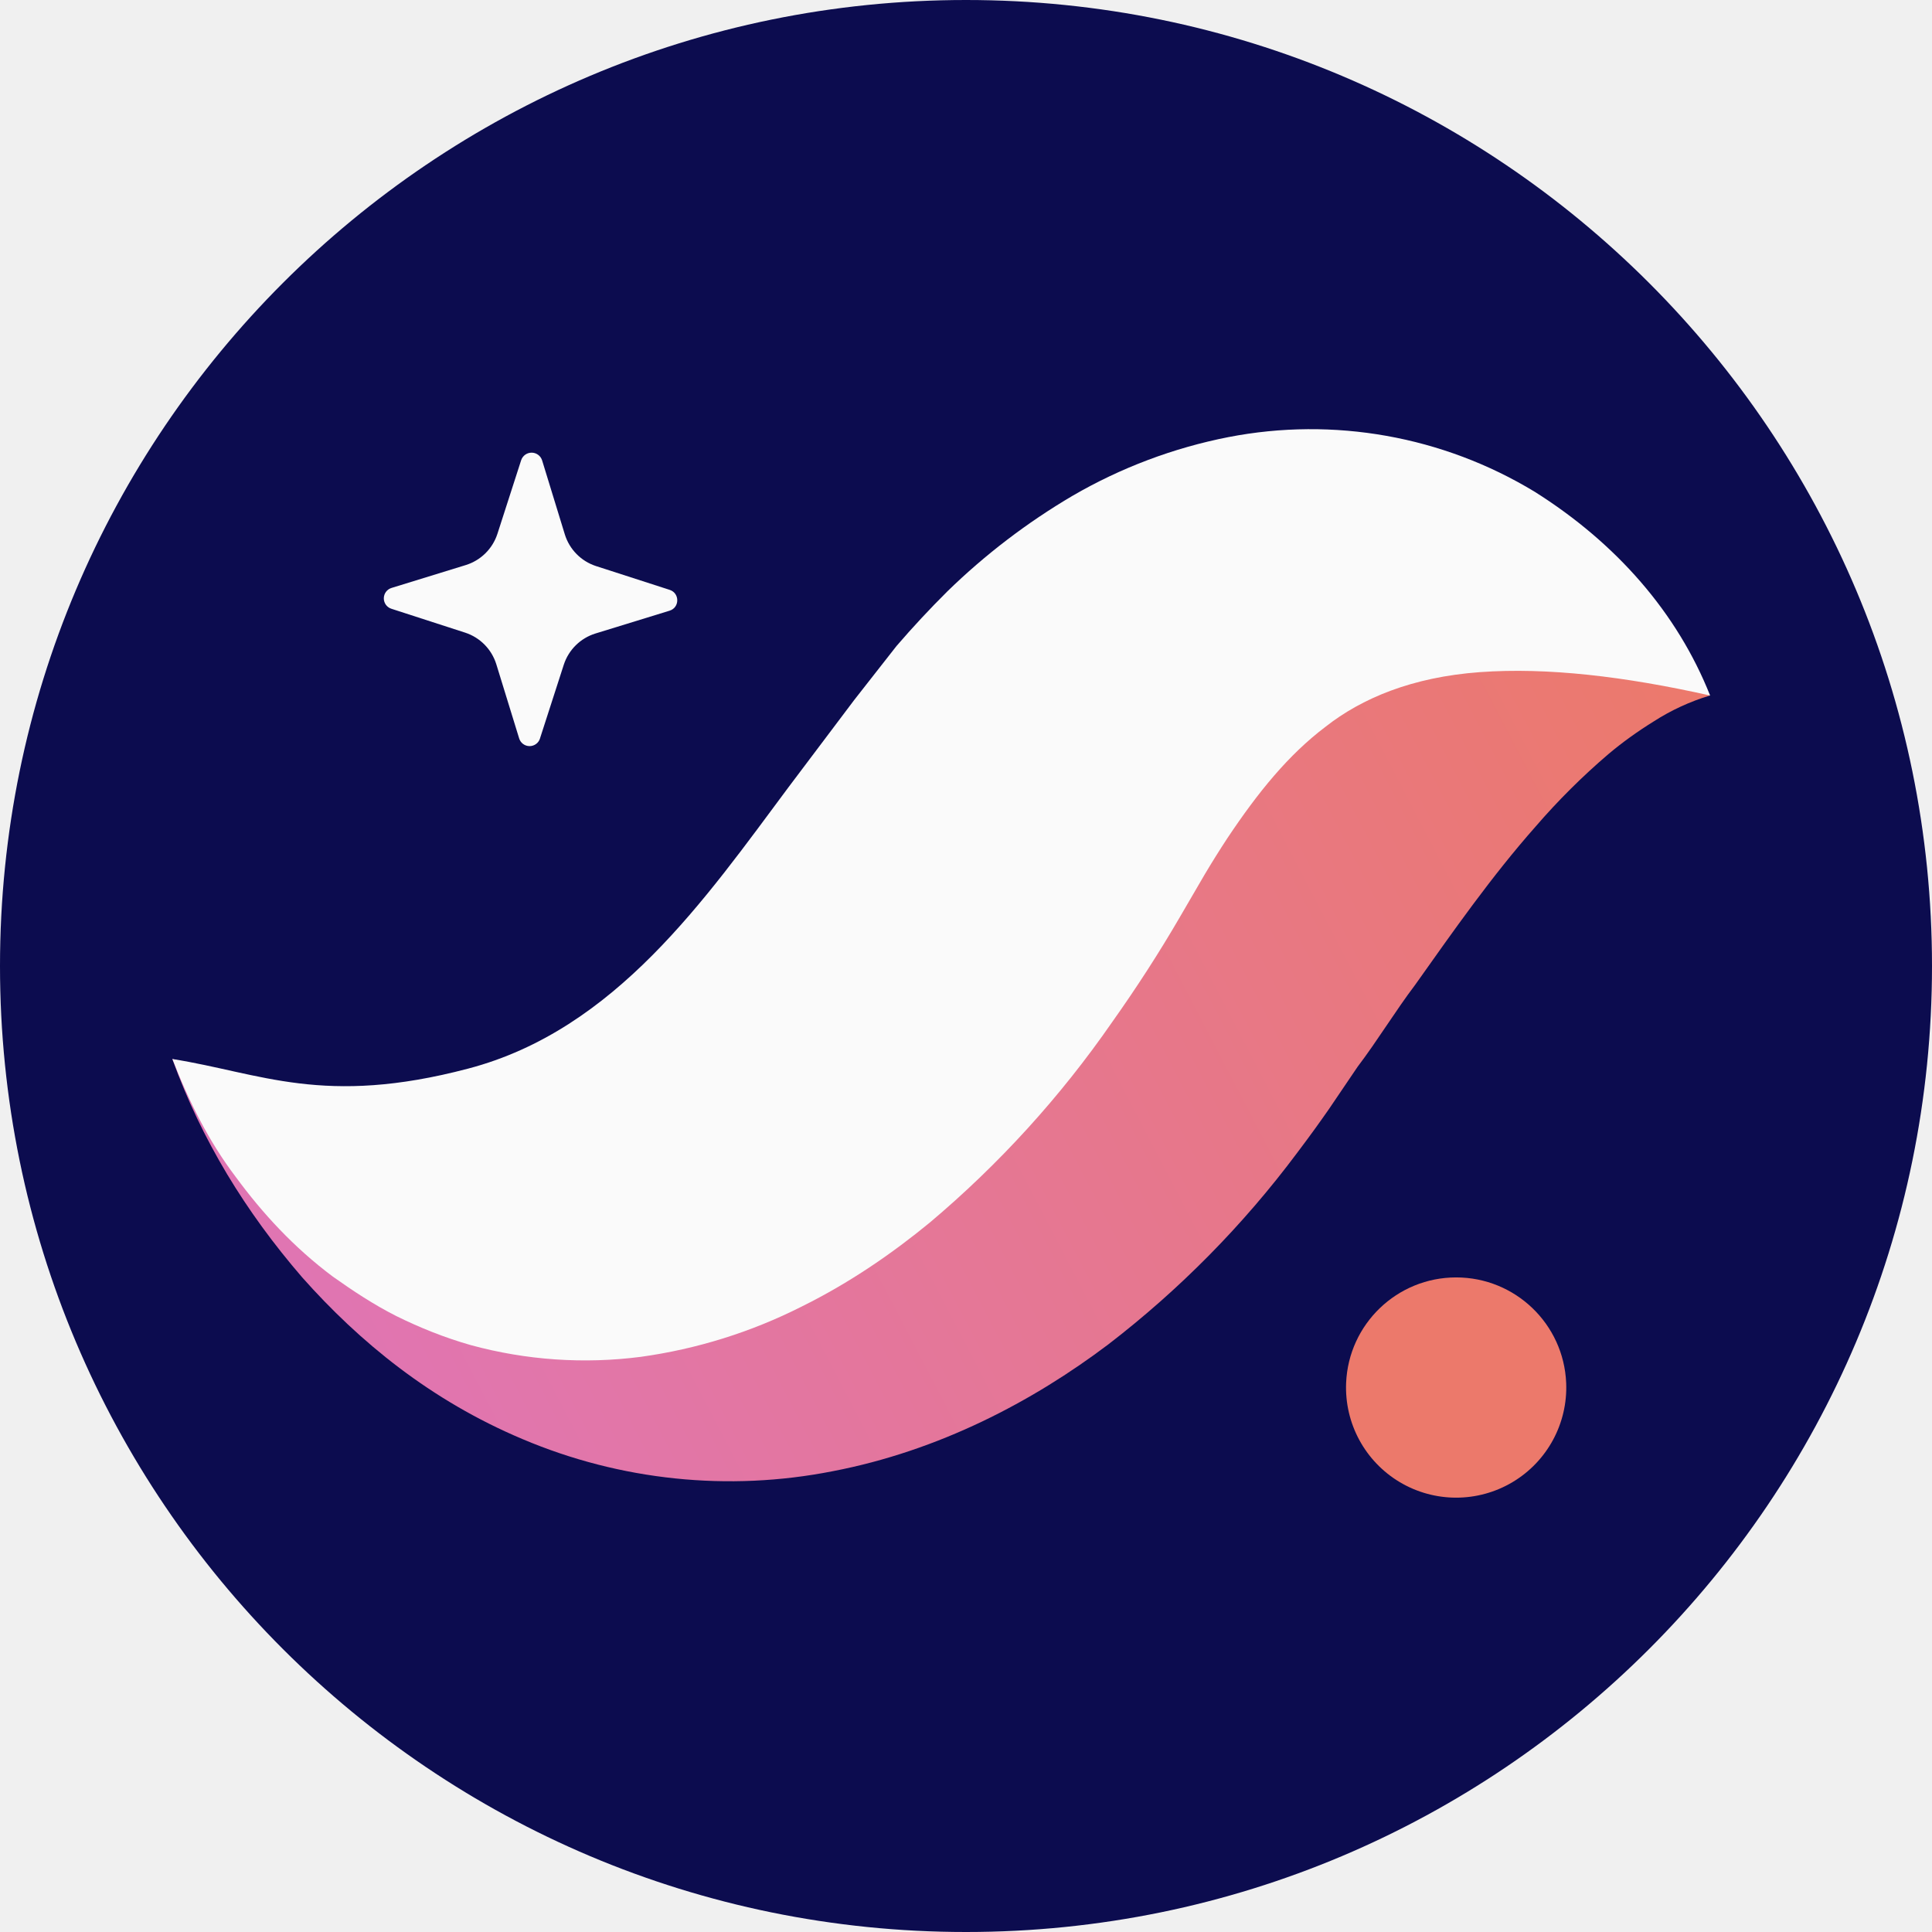
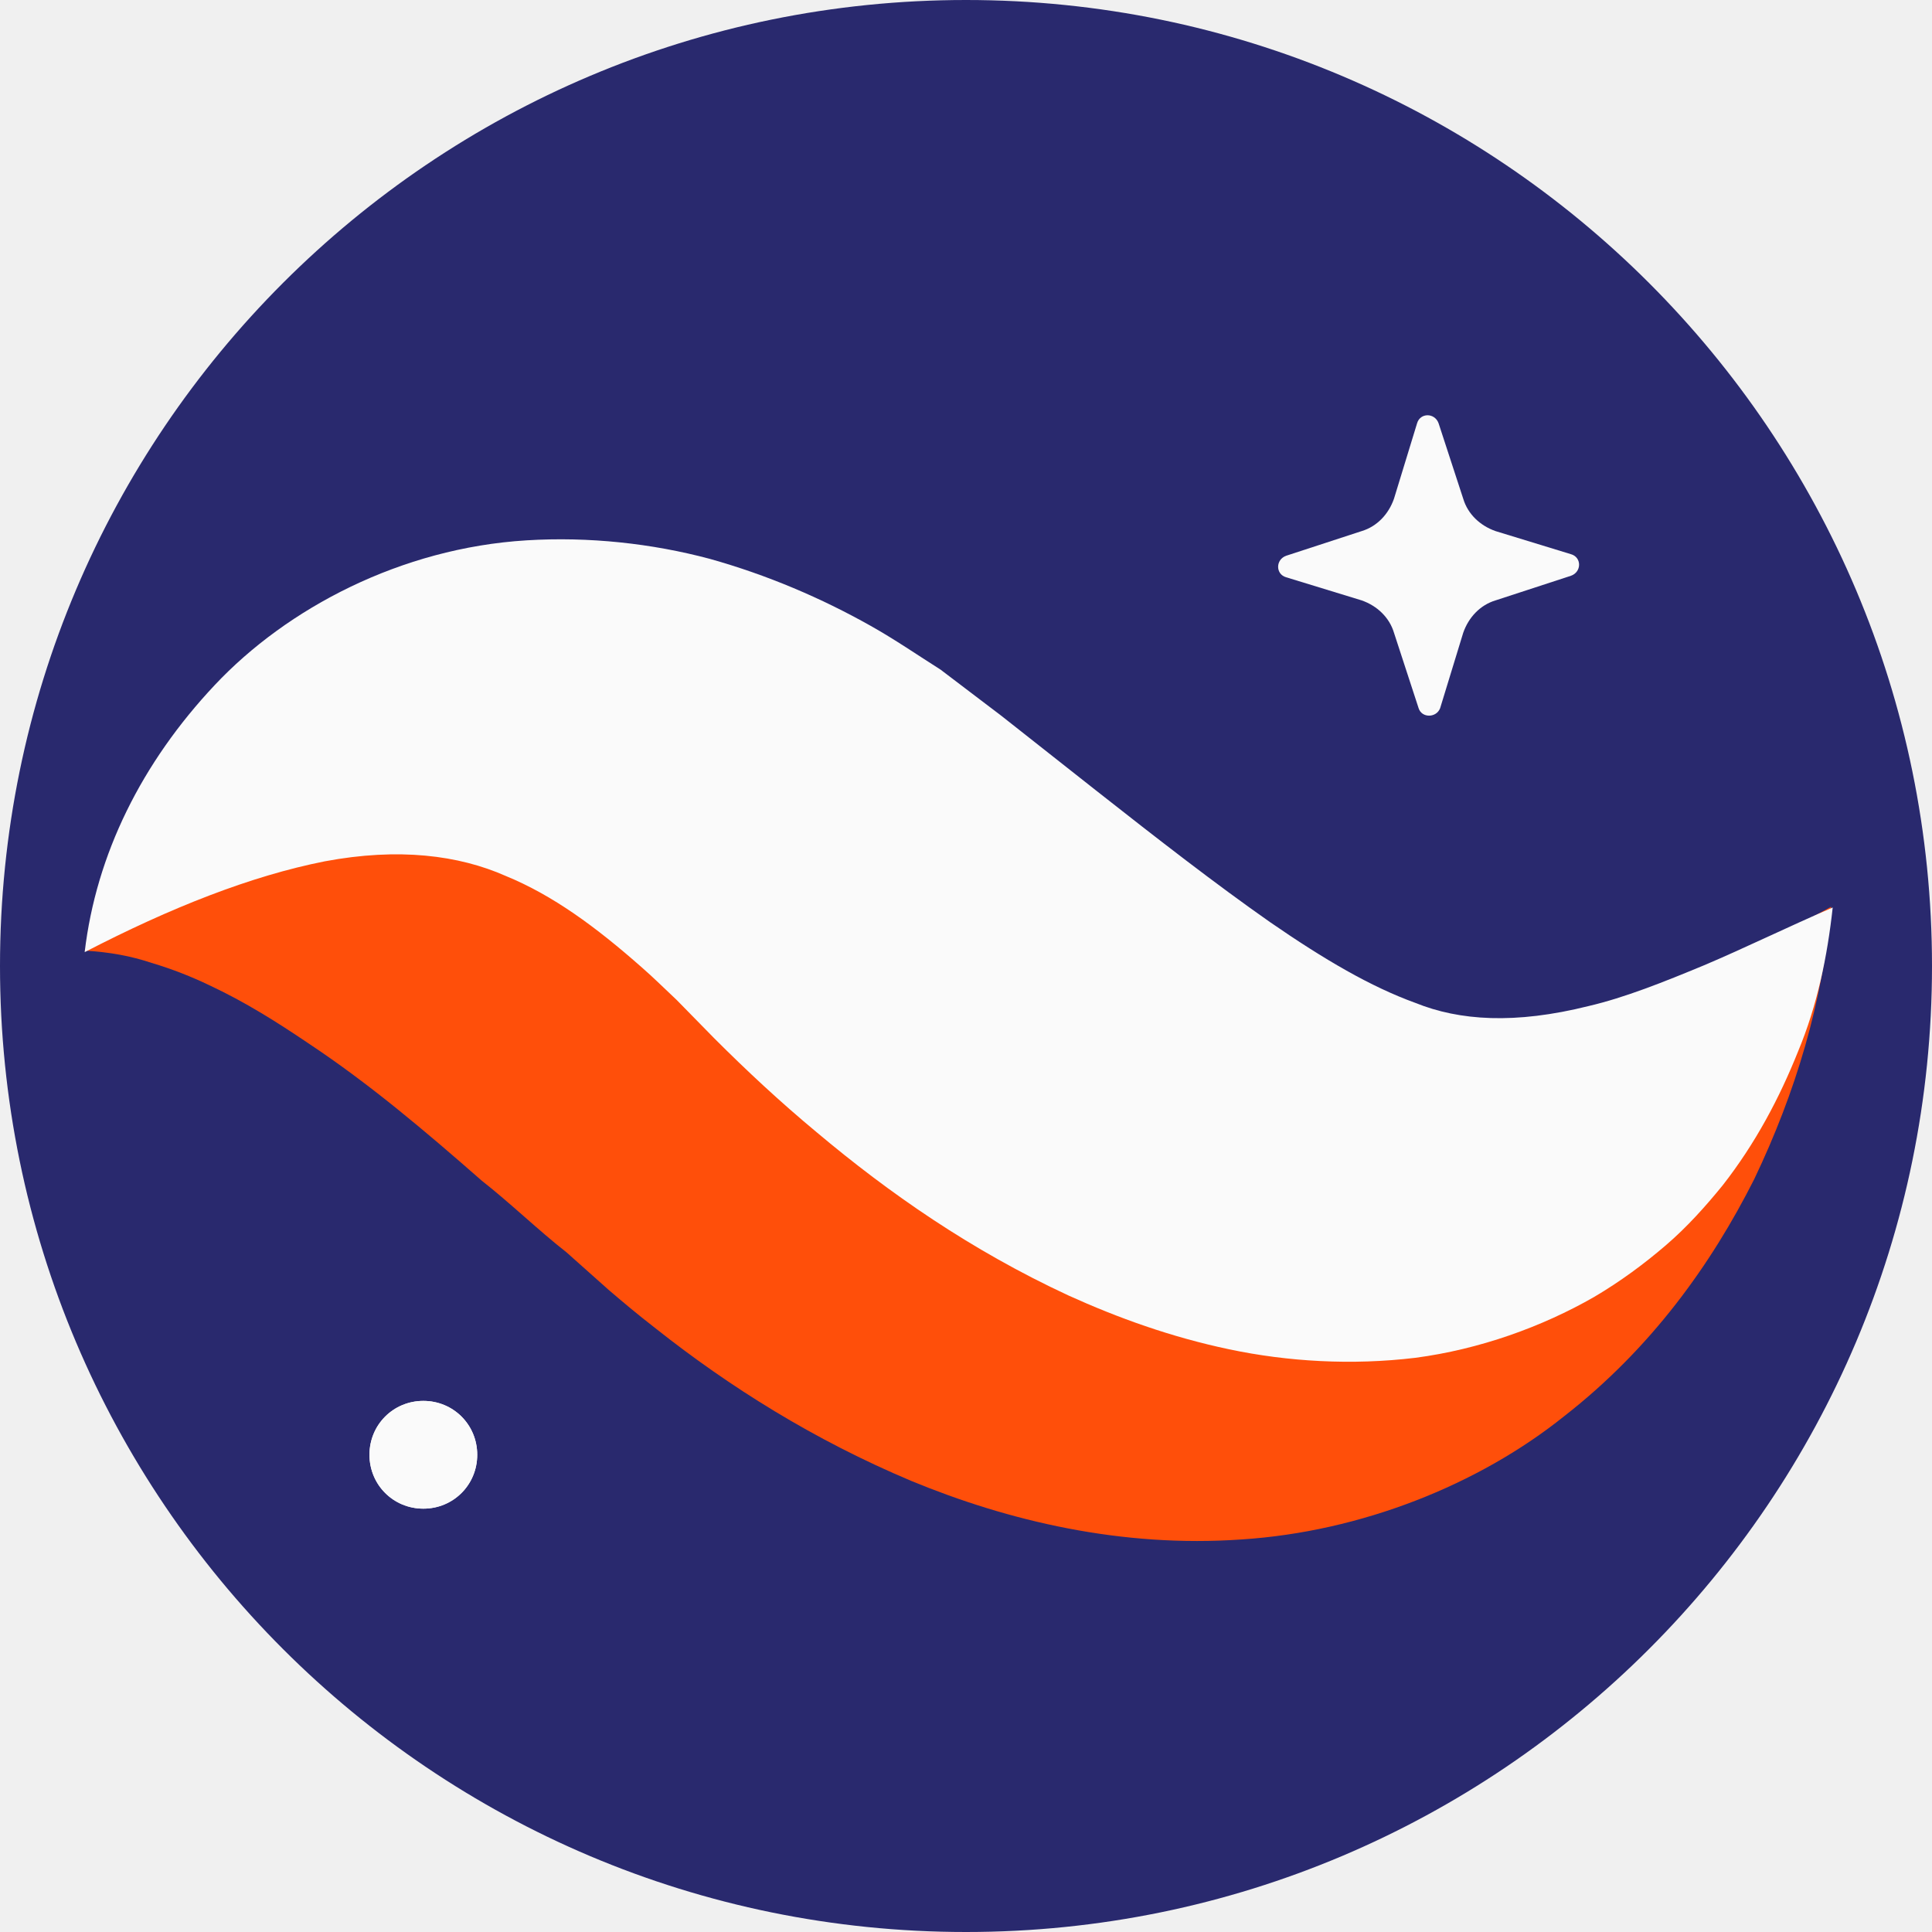
- <svg xmlns="http://www.w3.org/2000/svg" fill="none" viewBox="0 0 20 20">
-   <g fill-rule="evenodd" clip-path="url(#starknet_svg__a)" clip-rule="evenodd">
-     <path fill="#0c0c4f" d="M0 10c0 5.523 4.477 10 10 10s10-4.477 10-10S15.523 0 10 0 0 4.477 0 10" />
-     <path fill="#fafafa" d="m5.59 7.644.246-.762a.5.5 0 0 1 .328-.324l.767-.236c.106-.032.107-.182.001-.216L6.17 5.86a.5.5 0 0 1-.323-.328l-.235-.766a.114.114 0 0 0-.217-.002l-.246.763a.5.5 0 0 1-.329.323l-.766.236a.113.113 0 0 0-.002.216l.763.247a.5.5 0 0 1 .323.328l.236.766a.113.113 0 0 0 .216.002" />
-     <path fill="url(#starknet_svg__b)" d="M17.702 7.2c-.316-.353-.81-.552-1.289-.633a4.4 4.4 0 0 0-1.466.013c-.966.164-1.842.563-2.607 1.056-.397.242-.736.522-1.087.807-.169.145-.323.298-.484.45l-.438.436c-.477.498-.947.952-1.401 1.328-.457.374-.883.659-1.304.857-.42.2-.87.317-1.456.336-.58.02-1.268-.084-2.003-.257-.74-.173-1.515-.418-2.383-.63.303.84.759 1.582 1.344 2.26.592.667 1.33 1.274 2.28 1.674a5.5 5.5 0 0 0 3.212.333c1.103-.212 2.07-.722 2.852-1.312a10.2 10.2 0 0 0 1.954-1.981c.147-.195.225-.304.332-.457l.296-.437c.205-.27.392-.579.595-.847.398-.561.79-1.122 1.247-1.639a7 7 0 0 1 .757-.753q.213-.179.468-.337a2.3 2.3 0 0 1 .58-.267" />
-     <path fill="#fafafa" d="M17.703 7.2c-.34-.856-.97-1.577-1.817-2.11a4.47 4.47 0 0 0-3.17-.565 5.2 5.2 0 0 0-1.614.608 6.8 6.8 0 0 0-1.294.988 10 10 0 0 0-.527.566l-.438.559-.678.9c-.863 1.158-1.793 2.515-3.318 2.916-1.498.395-2.148.046-3.062-.099.167.432.374.85.655 1.22.276.376.6.729 1.005 1.032.205.145.42.289.66.41.239.118.496.222.77.3a4.5 4.5 0 0 0 1.758.121 5.3 5.3 0 0 0 1.663-.519c.501-.248.938-.55 1.328-.87a10.6 10.6 0 0 0 1.888-2.075q.384-.541.704-1.092l.254-.436a10 10 0 0 1 .235-.376c.32-.48.634-.865 1.016-1.154.376-.296.899-.515 1.598-.566.697-.051 1.5.044 2.384.242" />
-     <path fill="#ec796b" d="M13.935 14.316a1.14 1.14 0 1 0 2.278 0 1.14 1.14 0 0 0-2.278 0" />
-   </g>
-   <defs>
-     <linearGradient id="starknet_svg__b" x1="17.617" x2="-8.397" y1="6.9" y2="20.434" gradientUnits="userSpaceOnUse">
-       <stop stop-color="#ec796b" />
-       <stop offset="1" stop-color="#d672ef" />
-     </linearGradient>
-     <clipPath id="starknet_svg__a">
-       <path fill="#fff" d="M0 0h20v20H0z" />
-     </clipPath>
-   </defs>
+ <svg xmlns="http://www.w3.org/2000/svg" viewBox="0 0 251 251">
+   <path fill="#29296e" fill-rule="evenodd" d="M251 125.5c0 69.3-56.2 125.5-125.5 125.5S0 194.8 0 125.5 56.2 0 125.5 0 251 56.2 251 125.5" clip-rule="evenodd" />
+   <path fill="#fafafa" fill-rule="evenodd" d="m184.3 92-3.2-9.8c-.6-2-2.2-3.5-4.2-4.2l-9.8-3c-1.4-.4-1.4-2.3 0-2.8l9.8-3.2c2-.6 3.5-2.2 4.2-4.2l3-9.8c.4-1.4 2.3-1.4 2.8 0l3.2 9.8c.6 2 2.2 3.5 4.2 4.2l9.8 3c1.4.4 1.4 2.3 0 2.8l-9.8 3.2c-2 .6-3.5 2.2-4.2 4.2l-3 9.8c-.5 1.3-2.4 1.3-2.8 0" clip-rule="evenodd" />
+   <path fill="#ff4f0a" fill-rule="evenodd" d="M11 123.5c3-5.9 8.9-10.4 15.1-13.2s13-4.5 19.7-5c13.5-1.2 26.7 1 38.7 5 6.2 1.9 11.7 4.4 17.4 7 2.8 1.3 5.4 2.9 8.1 4.4l7.4 4.3c8.2 5 16.1 9.5 23.5 13 7.5 3.4 14.2 5.8 20.5 7s12.8 1.2 20.7-.6 16.7-5.7 26-10.6c9.3-5 18.9-11.1 29.8-17-1.1 12.4-4.6 24.1-10 35.4-5.6 11.1-13.4 22-24.7 30.8-11.1 8.9-26.4 15-41.9 16-15.6 1.1-30.3-2.4-42.9-7.6-12.6-5.3-23.6-12.2-33.2-19.8-2.7-2.1-4.1-3.3-6.1-5l-5.5-4.9c-3.7-2.9-7.3-6.4-11-9.3C55.3 147 48 140.8 40 135.5c-4-2.7-8.1-5.3-12.8-7.5-2.3-1.1-4.8-2.1-7.5-2.9-2.7-.9-5.4-1.4-8.7-1.6" clip-rule="evenodd" />
+   <path fill="#fafafa" fill-rule="evenodd" d="M11 123.7C12.5 111 18.4 99.1 27.9 89c9.4-10 24.2-17.8 40.5-18.8 8.1-.5 16.3.4 23.8 2.4 7.5 2.1 14.5 5.1 20.9 8.7 3.2 1.8 6.1 3.8 9.1 5.7l7.9 6 12.3 9.7c8 6.3 15.6 12.2 22.6 17.1 7.1 4.9 13.1 8.4 18.9 10.5 5.7 2.3 12.9 2.8 22.5.4 4.7-1.1 9.7-3.1 15-5.3 5.2-2.2 10.7-4.9 16.7-7.5-.7 6.4-2 12.7-4.5 18.7-2.4 6-5.5 11.9-9.8 17.4-2.2 2.7-4.6 5.4-7.4 7.8s-5.9 4.7-9.3 6.7c-6.8 3.9-14.9 6.8-23.2 7.9-8.3 1-16.6.5-24.2-1.1s-14.5-4.1-20.9-7c-12.7-5.9-23.3-13.3-32.7-21.2-4.7-3.9-9.1-8-13.3-12.2l-4.9-5c-1.5-1.4-3-2.9-4.5-4.2-6-5.3-11.6-9.4-17.7-11.9-6.1-2.7-13.9-3.7-23.5-1.9-9.6 1.9-20 6-31.2 11.8M62 189c0 3.9-3.1 7-7 7s-7-3.1-7-7 3.1-7 7-7 7 3.1 7 7" clip-rule="evenodd" />
+   <path fill="#fafafa" fill-rule="evenodd" d="M62 189c0 3.9-3.1 7-7 7s-7-3.1-7-7 3.1-7 7-7 7 3.1 7 7" clip-rule="evenodd" />
</svg>
